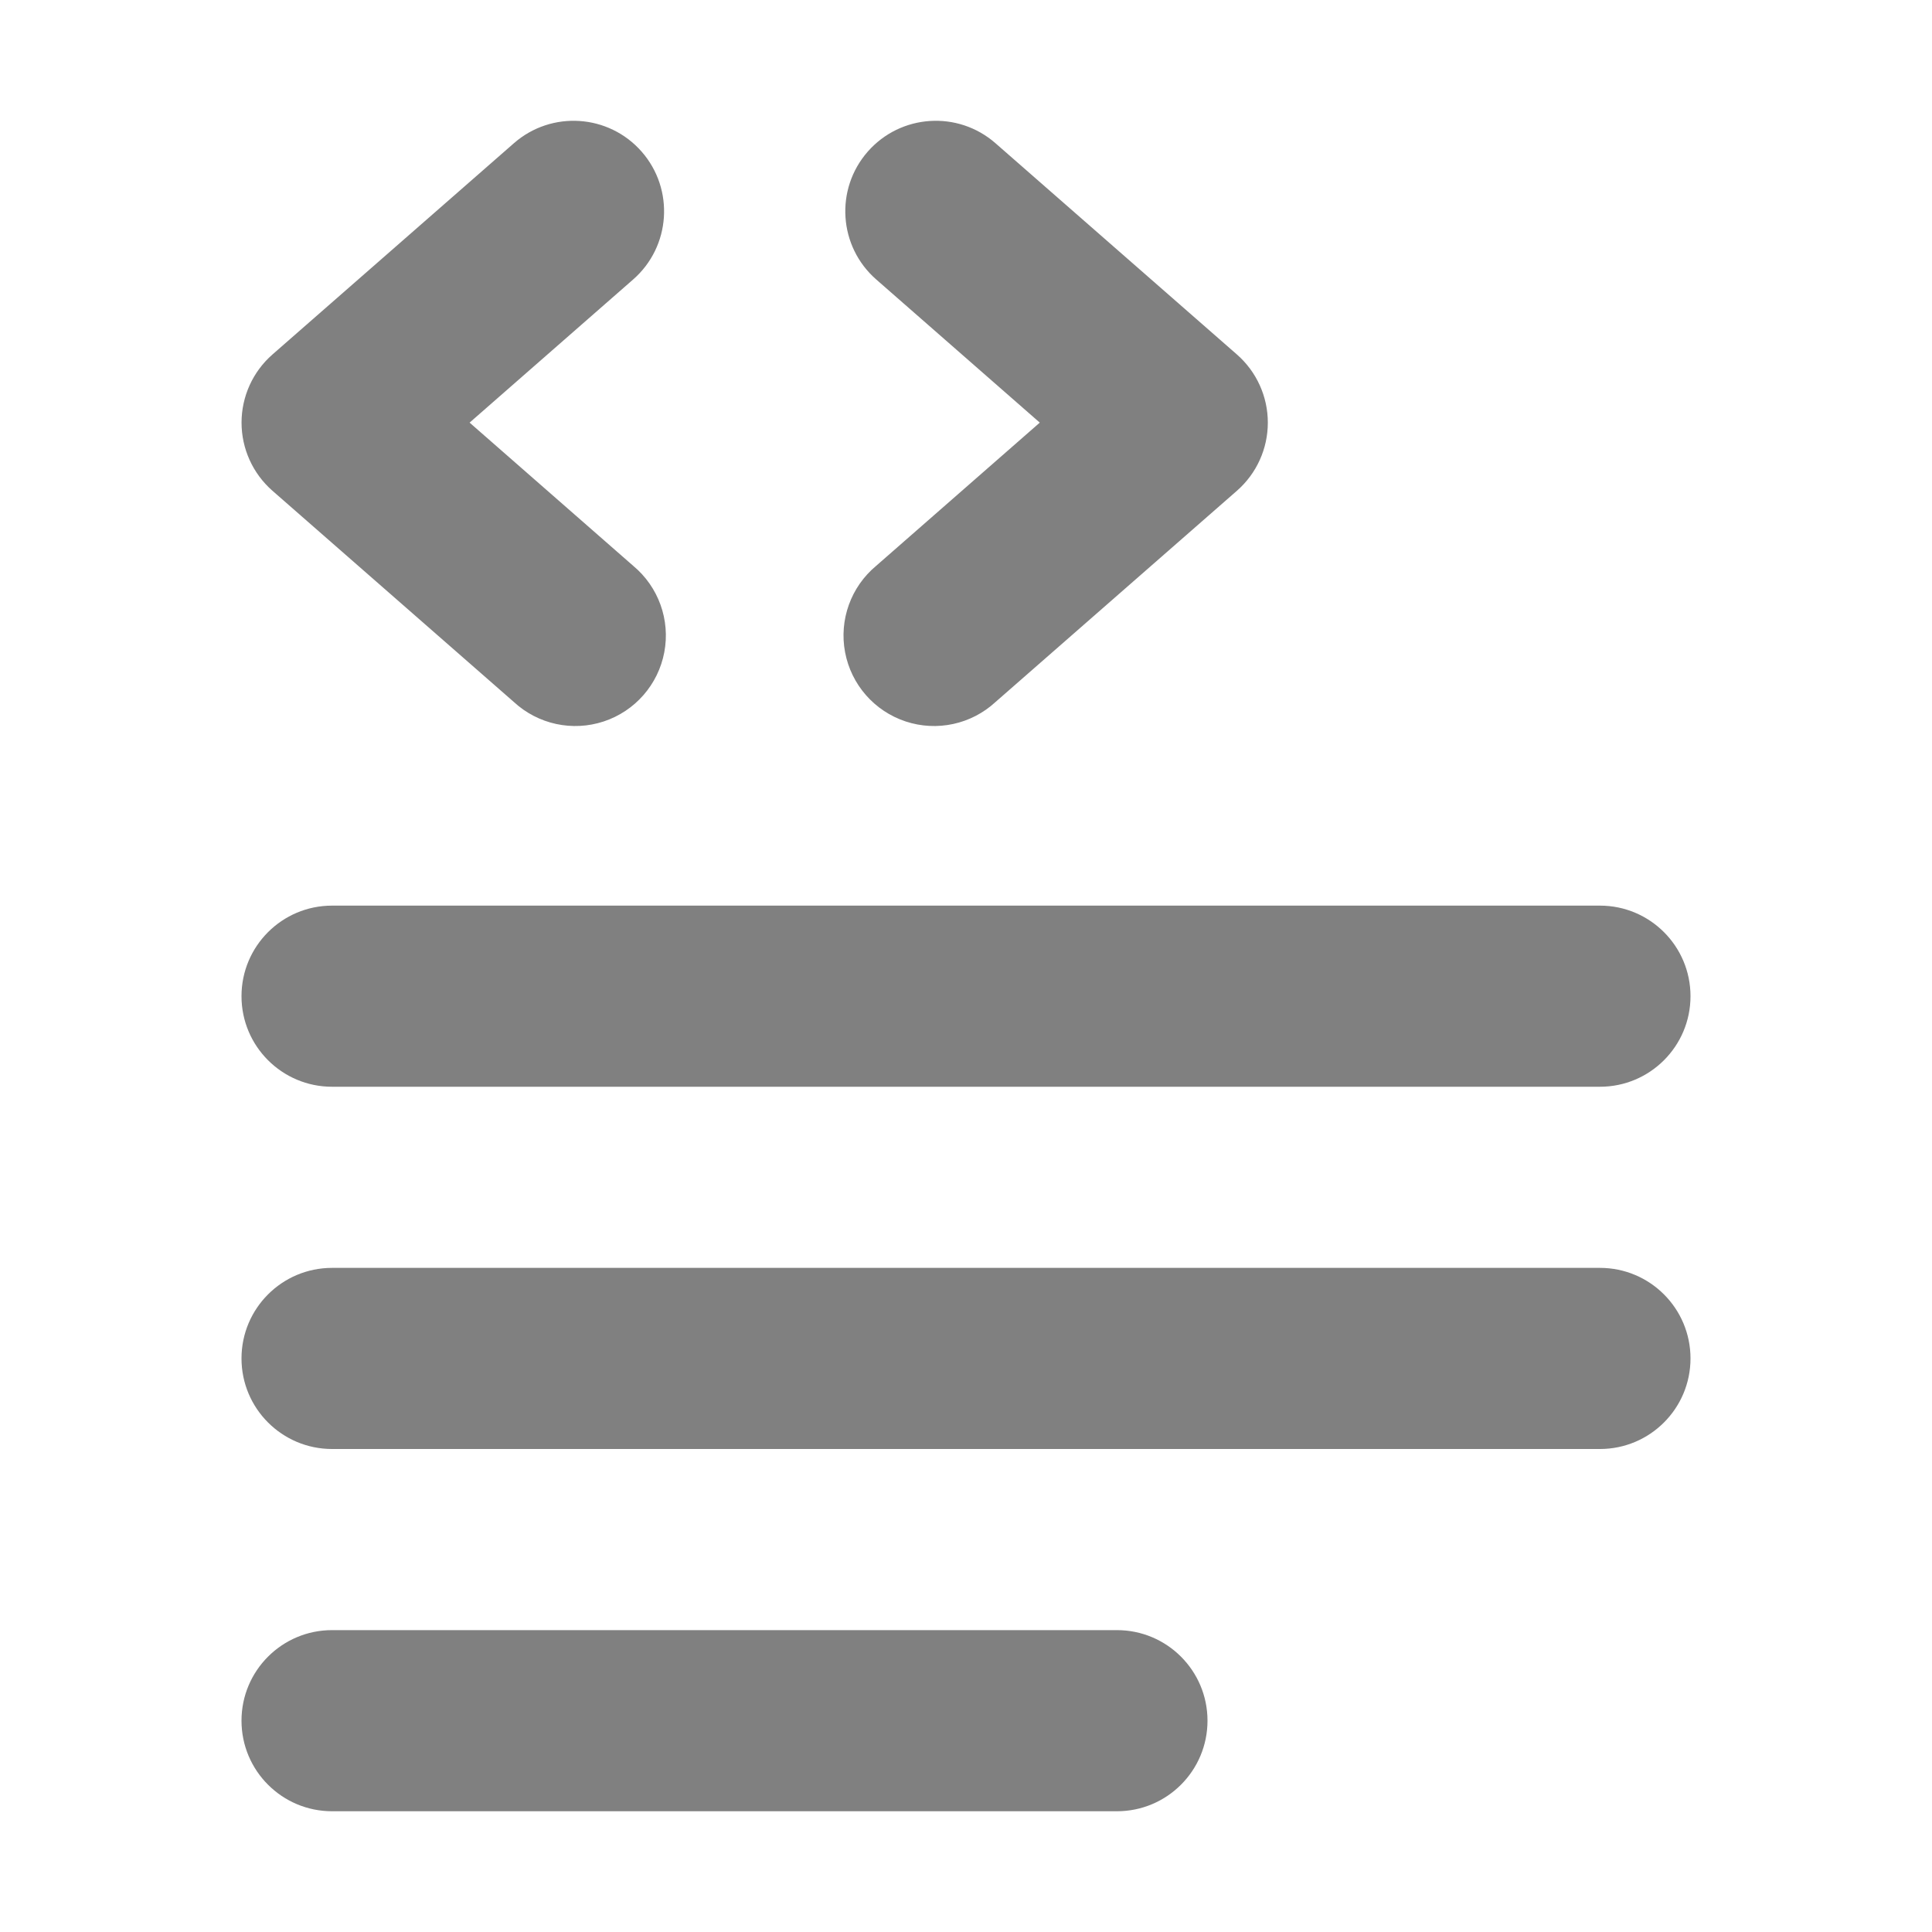
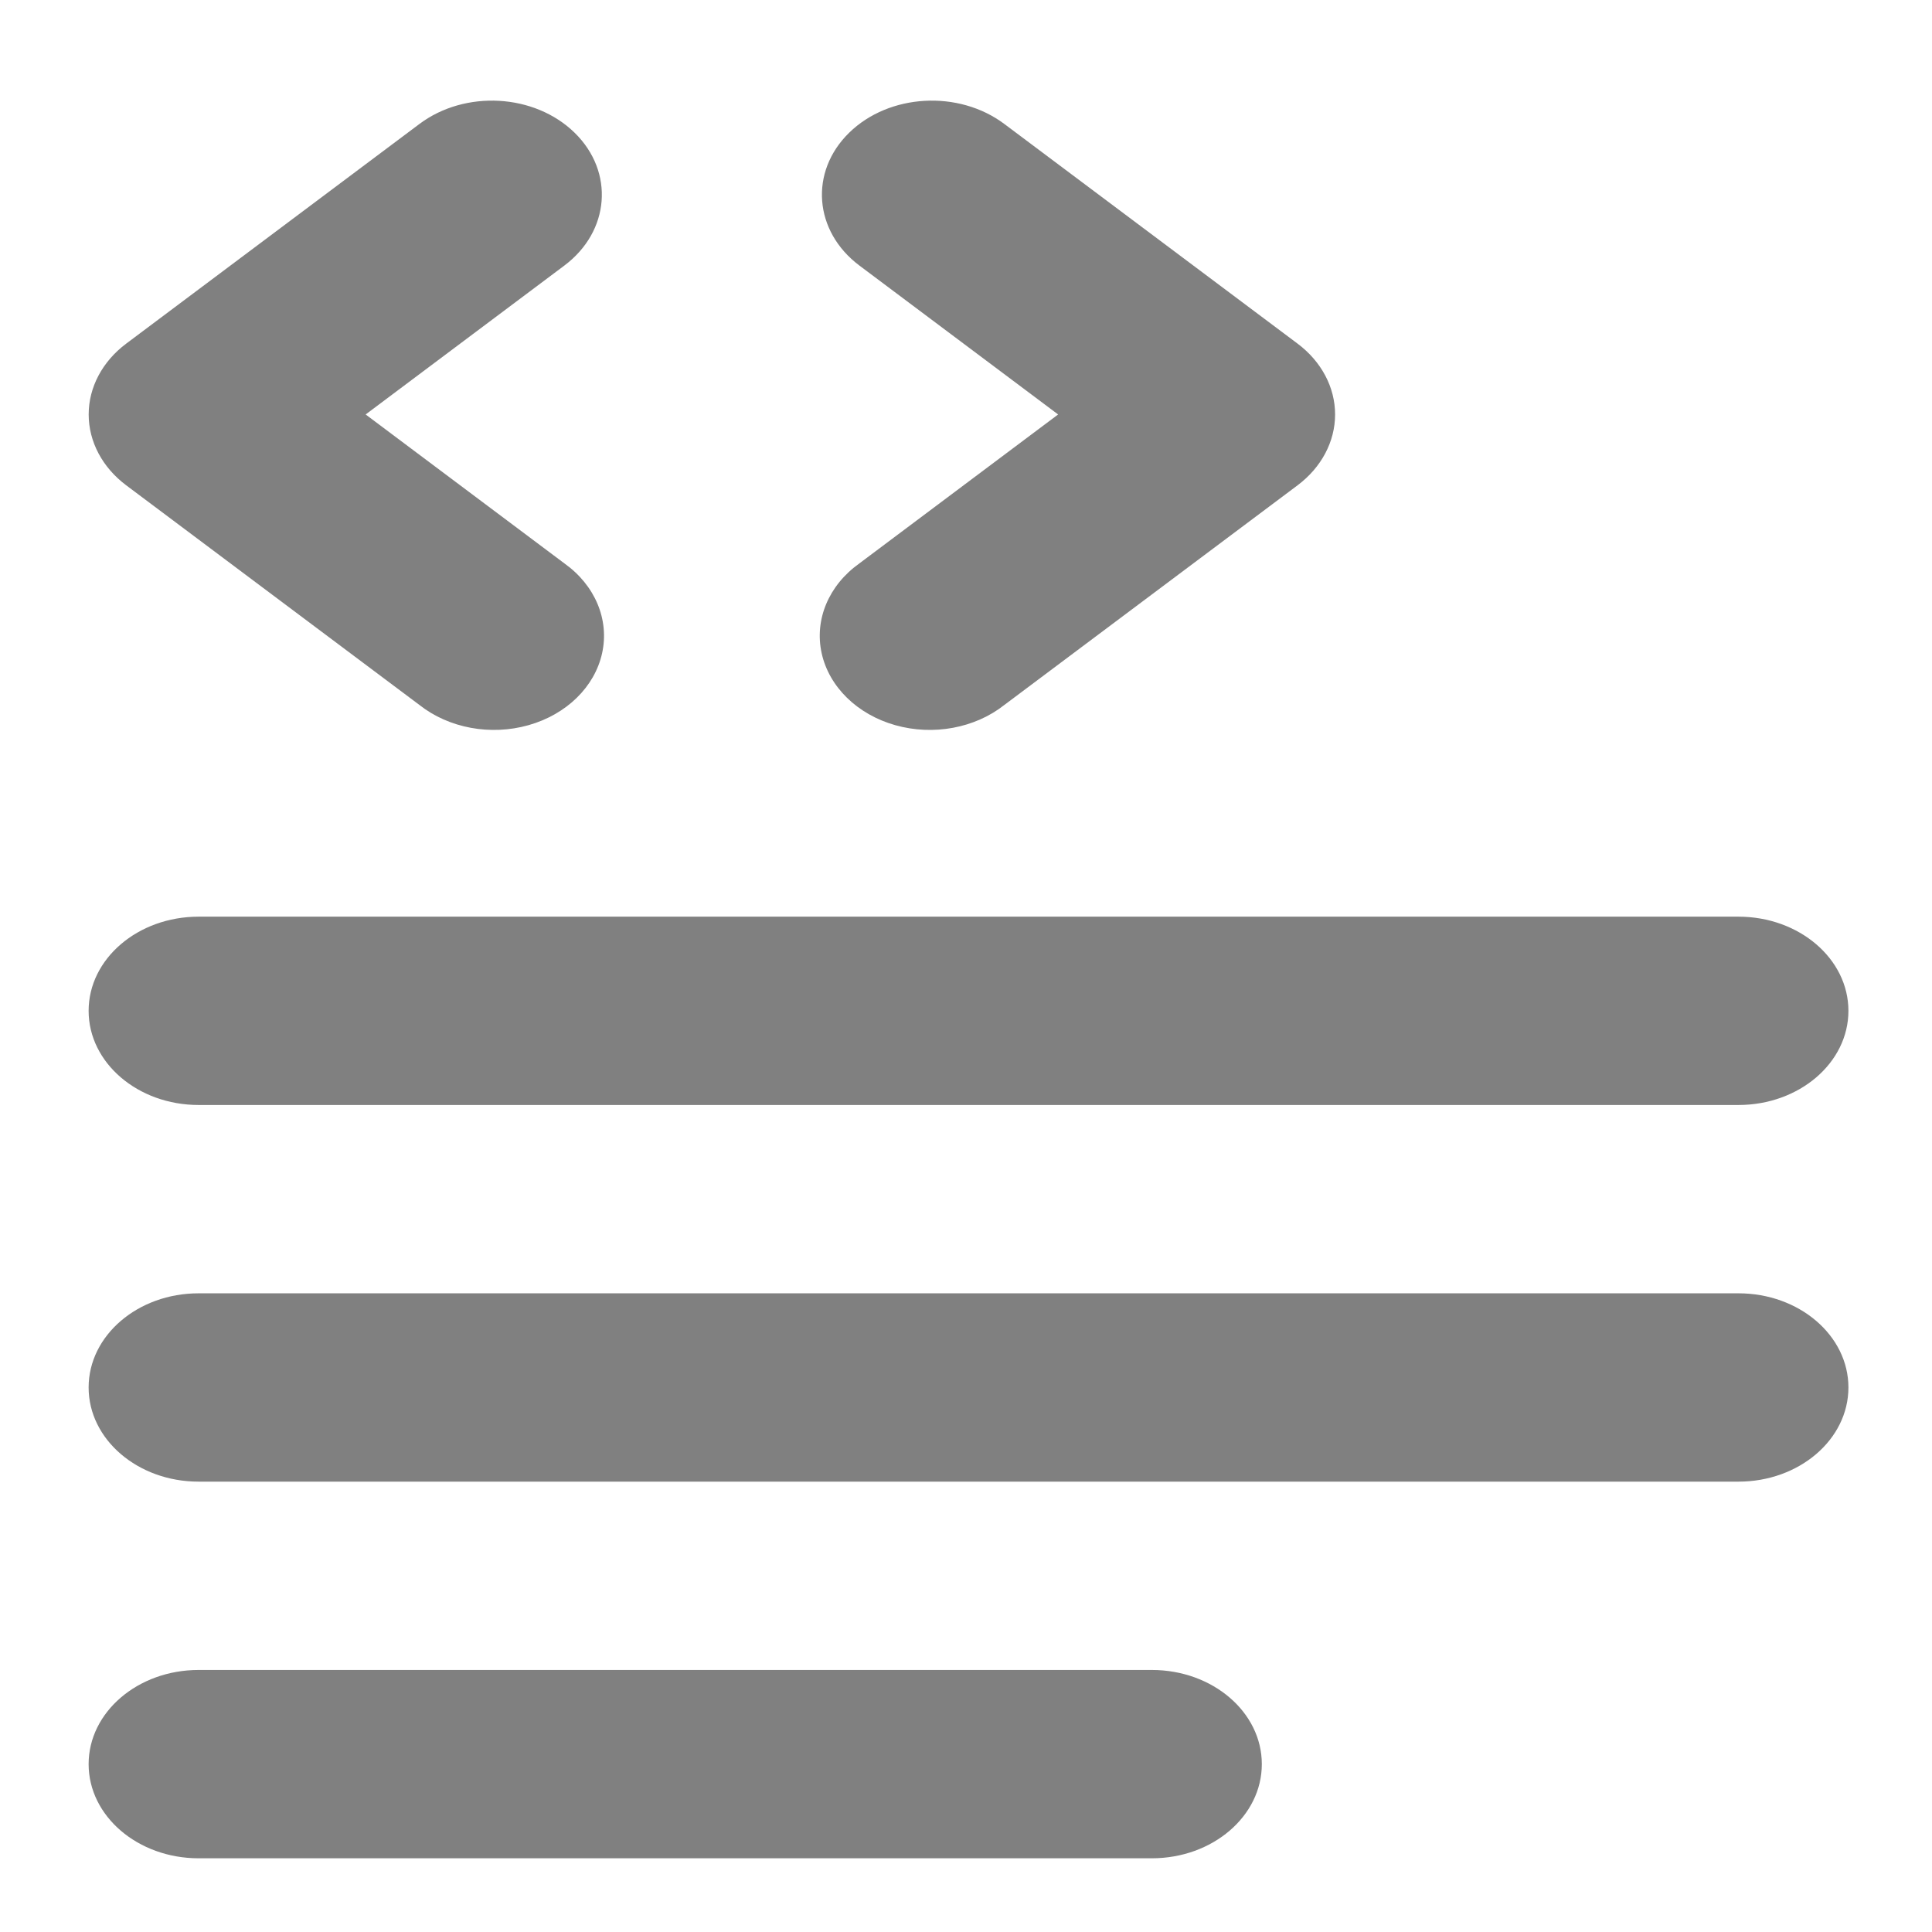
- <svg xmlns="http://www.w3.org/2000/svg" width="800px" height="800px" viewBox="0 0 16 16" fill="none">
-   <g fill="#808080">
-     <path d="M5.314 1.256a.75.75 0 01-.07 1.058L3.889 3.5l1.355 1.186a.75.75 0 11-.988 1.128l-2-1.75a.75.75 0 010-1.128l2-1.75a.75.75 0 011.058.07zM7.186 1.256a.75.75 0 00.07 1.058L8.611 3.5 7.256 4.686a.75.75 0 10.988 1.128l2-1.75a.75.75 0 000-1.128l-2-1.75a.75.75 0 00-1.058.07zM2.75 7.5a.75.75 0 000 1.5h10.5a.75.75 0 000-1.5H2.75zM2 11.25a.75.75 0 01.75-.75h10.5a.75.75 0 010 1.5H2.75a.75.75 0 01-.75-.75zM2.75 13.5a.75.75 0 000 1.5h6.5a.75.75 0 000-1.5h-6.5z" />
+ <svg xmlns="http://www.w3.org/2000/svg" width="800px" height="800px" viewBox="0 0 16 16" fill="none" version="1.1" id="svg1">
+   <defs id="defs1" />
+   <g fill="#808080" id="g1" transform="matrix(1.214493,0,0,1.039753,-1.695072,-0.2067228)">
+     <path d="M 5.314,1.256 A 0.75,0.75 0 0 1 5.244,2.314 L 3.889,3.5 5.244,4.686 A 0.75,0.75 0 1 1 4.256,5.814 l -2,-1.75 a 0.75,0.75 0 0 1 0,-1.128 l 2,-1.75 a 0.75,0.75 0 0 1 1.058,0.07 z m 1.872,0 a 0.75,0.75 0 0 0 0.07,1.058 L 8.611,3.5 7.256,4.686 a 0.75,0.75 0 1 0 0.988,1.128 l 2,-1.75 a 0.75,0.75 0 0 0 0,-1.128 l -2,-1.75 A 0.75,0.75 0 0 0 7.186,1.256 Z M 2.75,7.5 a 0.75,0.75 0 0 0 0,1.5 h 10.5 a 0.75,0.75 0 0 0 0,-1.5 z M 2,11.25 A 0.75,0.75 0 0 1 2.75,10.5 h 10.5 a 0.75,0.75 0 0 1 0,1.5 H 2.75 A 0.75,0.75 0 0 1 2,11.25 Z m 0.75,2.25 a 0.75,0.75 0 0 0 0,1.5 h 6.5 a 0.75,0.75 0 0 0 0,-1.5 z" id="path1" />
  </g>
</svg>
